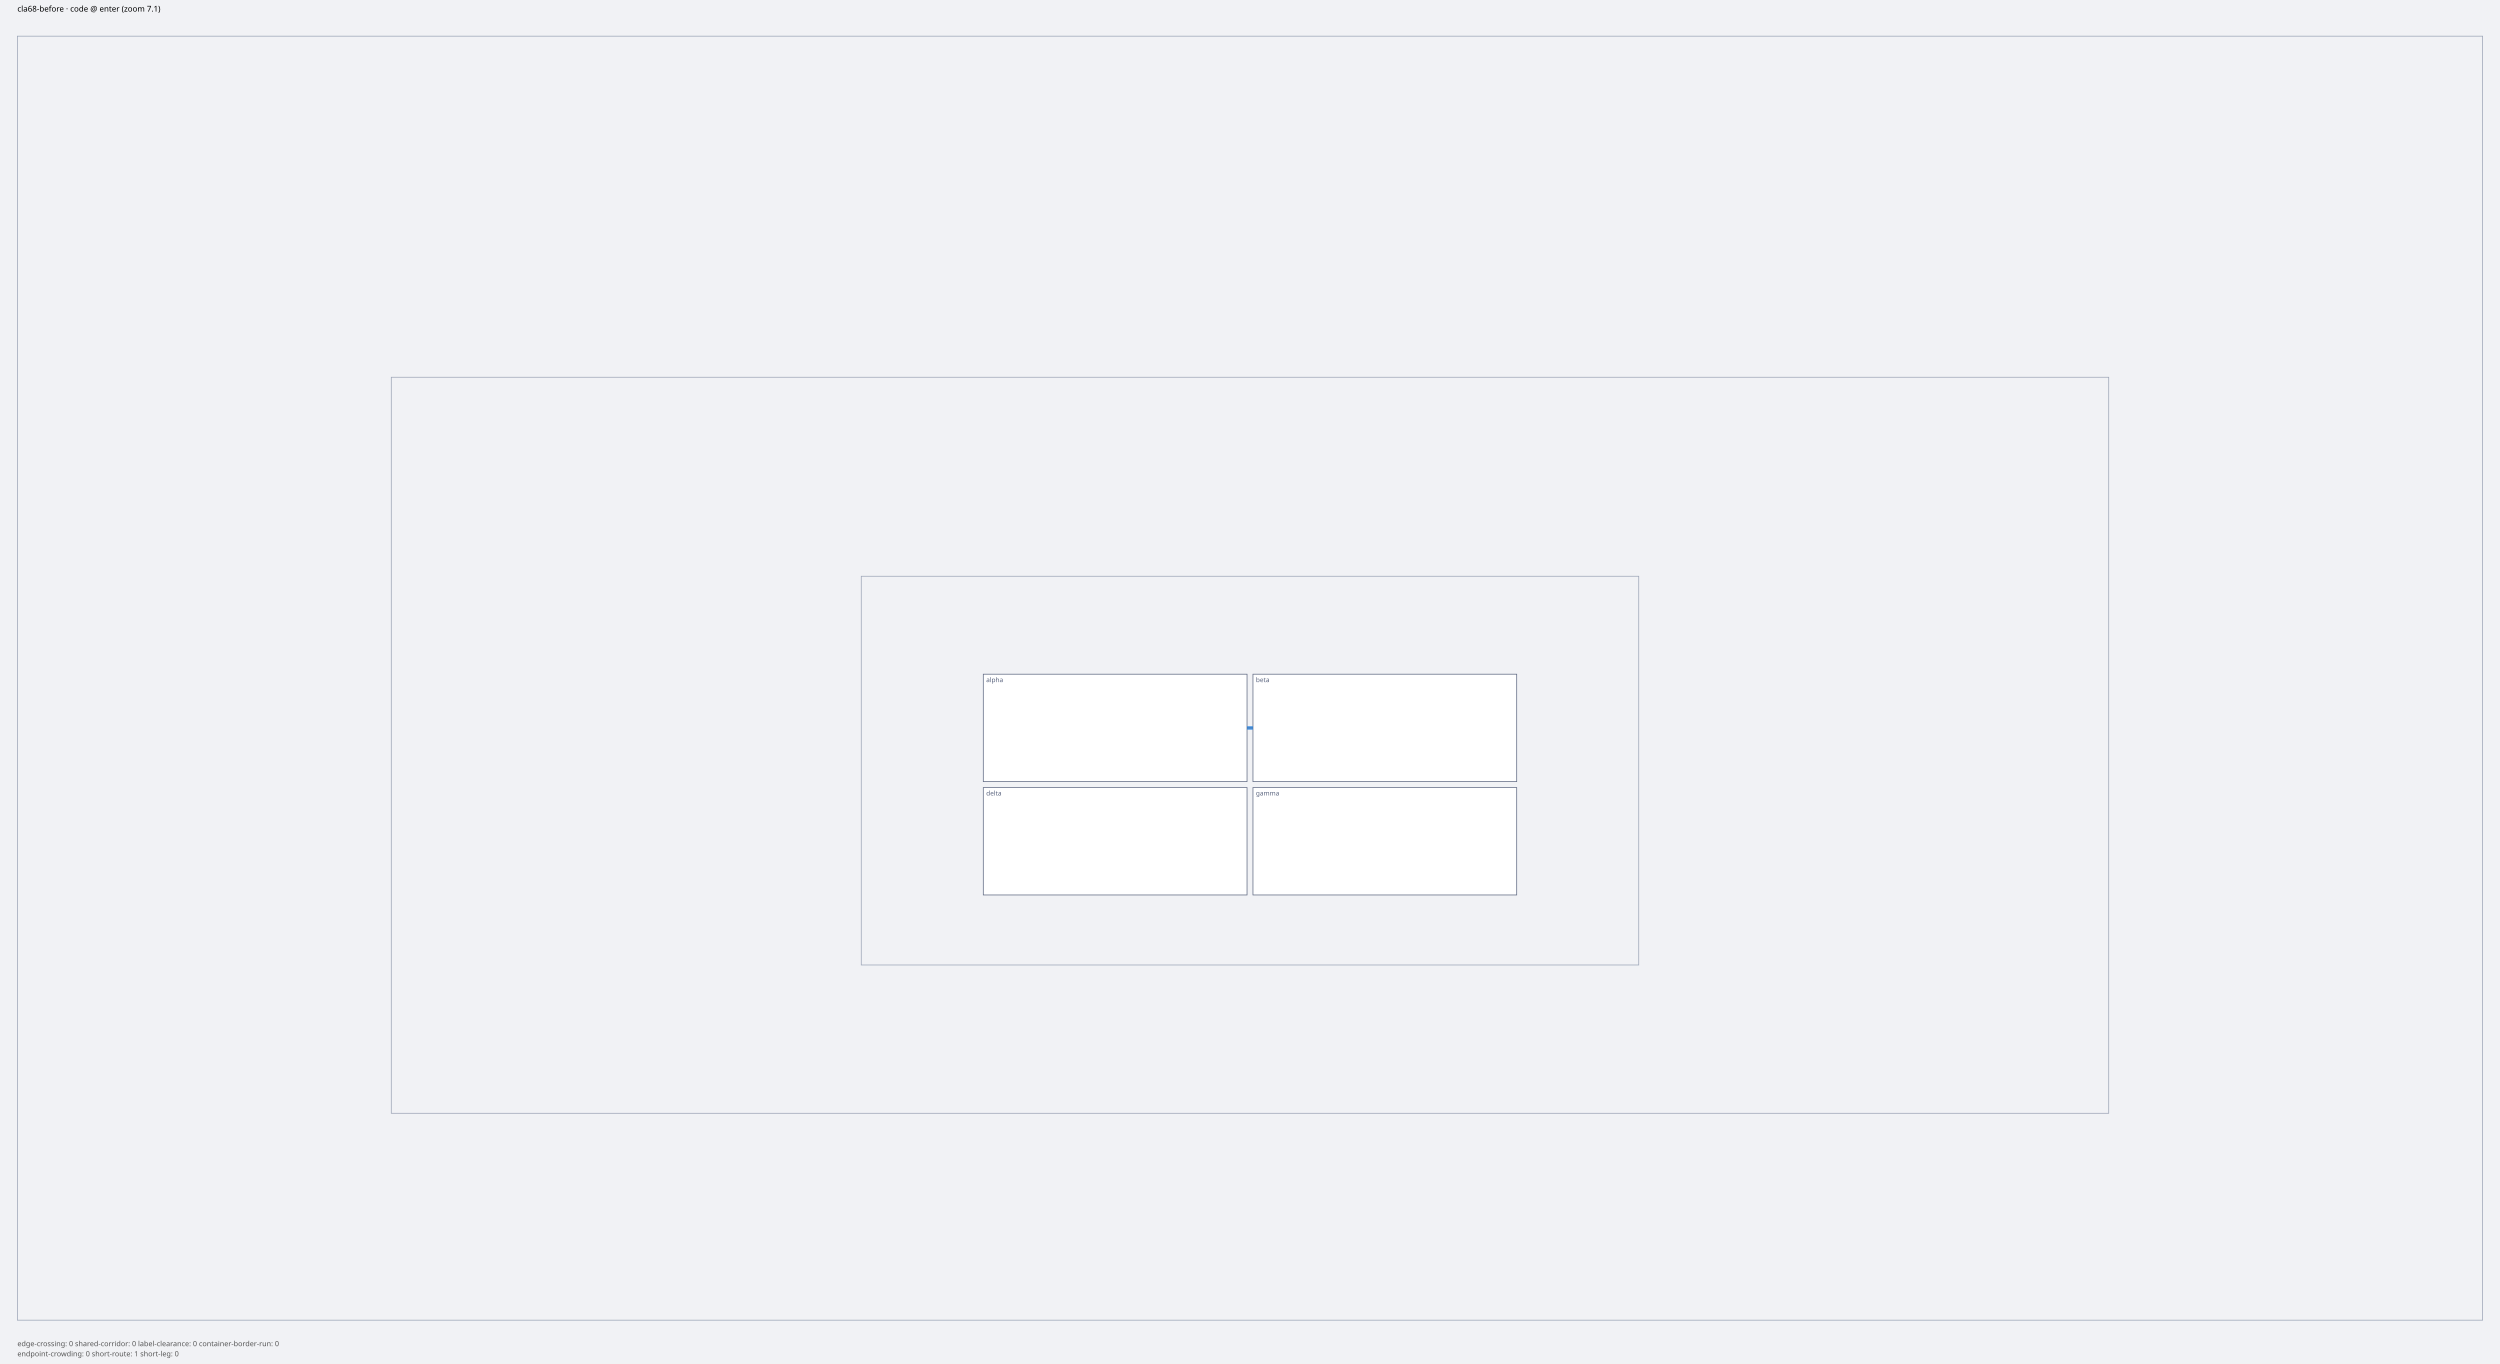
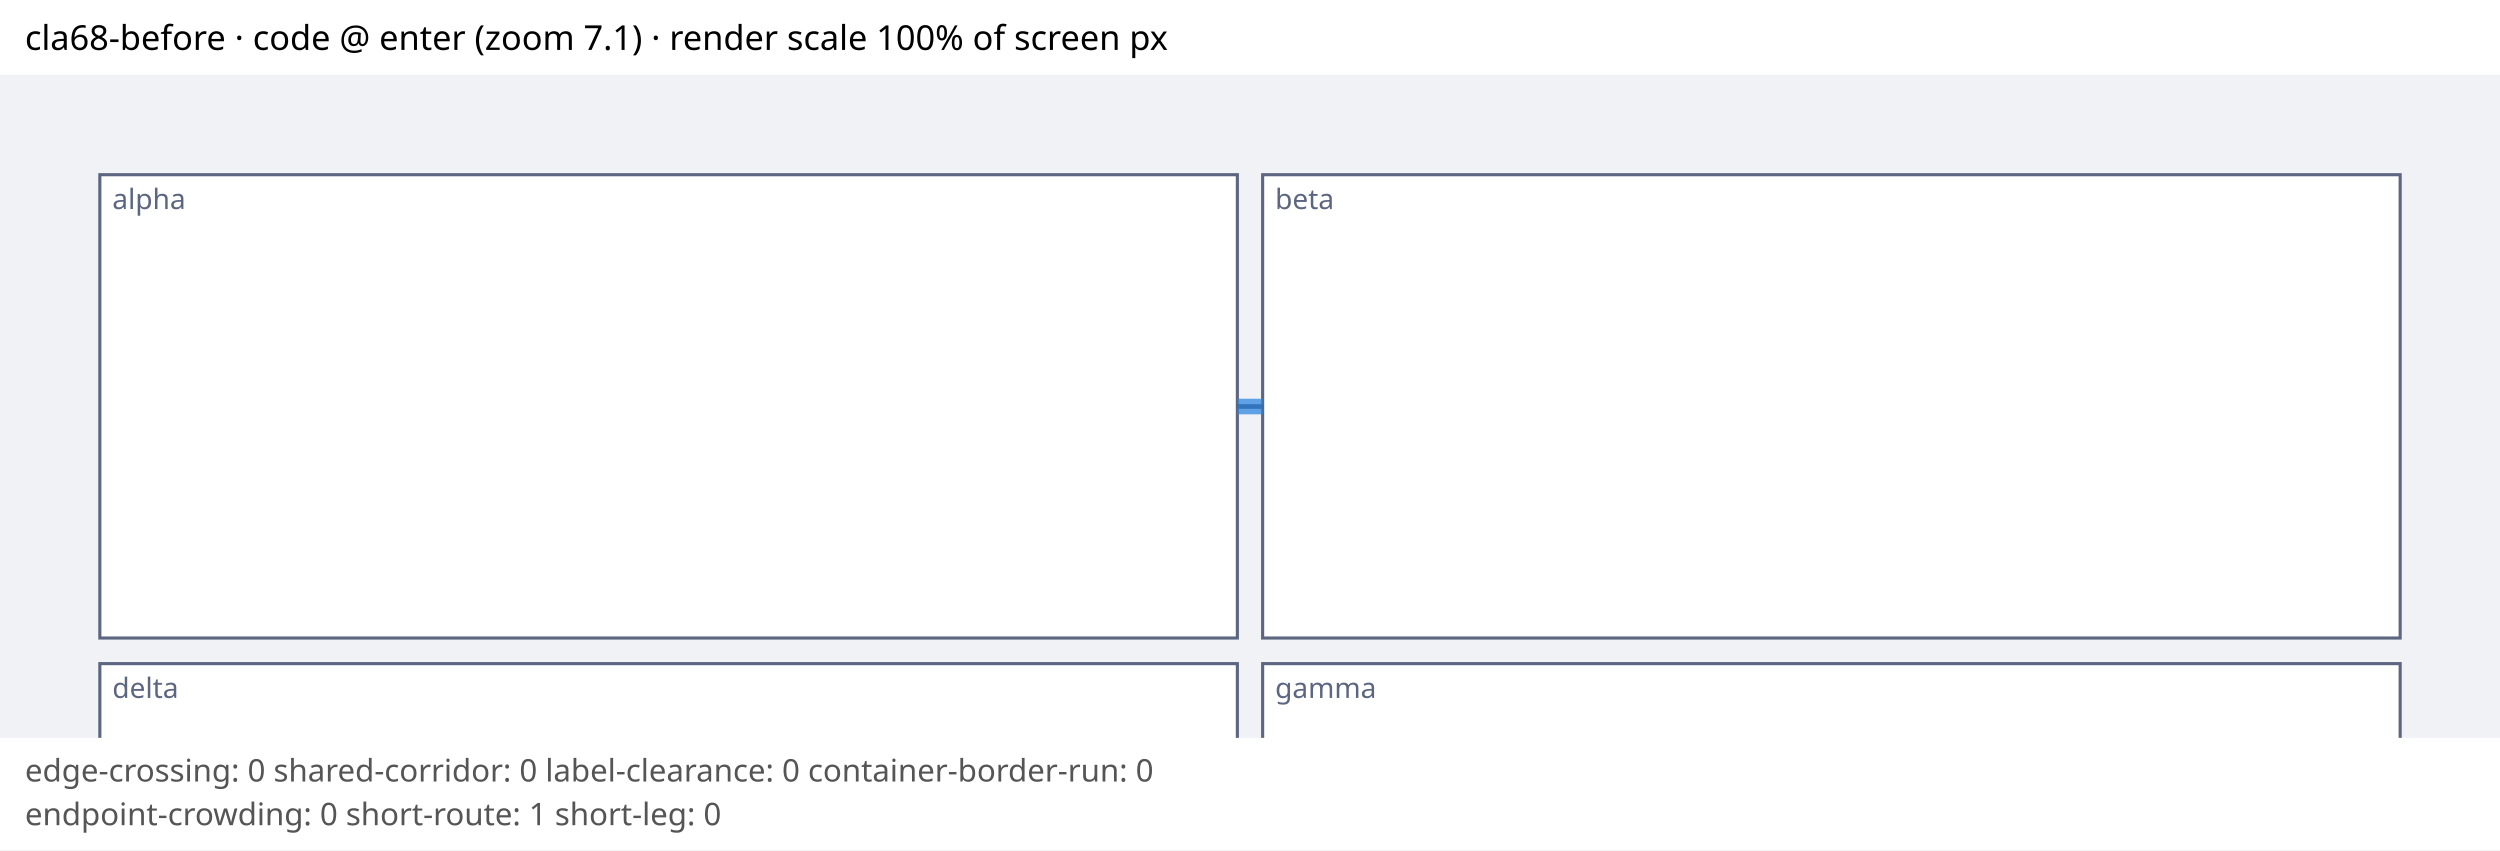
- <svg xmlns="http://www.w3.org/2000/svg" width="3456" height="1885" viewBox="0 0 3456 1885" font-family="sans-serif" font-size="11">
-   <rect width="100%" height="100%" fill="#f1f2f5" />
-   <rect x="24" y="50" width="3408" height="1775" fill="none" stroke="#9aa3b5" stroke-width="1" />
-   <rect x="540.9" y="521.5" width="2374.2" height="1017.5" fill="none" stroke="#9aa3b5" stroke-width="1" />
-   <rect x="1190.6" y="796.6" width="1074.8" height="537.4" fill="none" stroke="#9aa3b5" stroke-width="1" />
-   <rect x="1359.3" y="932" width="364.6" height="148.5" fill="#fff" stroke="#5c6680" stroke-width="1" />
-   <text x="1363.3" y="943" font-size="9" fill="#5c6680">alpha</text>
-   <rect x="1732.1" y="932" width="364.6" height="148.5" fill="#fff" stroke="#5c6680" stroke-width="1" />
-   <text x="1736.1" y="943" font-size="9" fill="#5c6680">beta</text>
-   <rect x="1359.3" y="1088.7" width="364.6" height="148.5" fill="#fff" stroke="#5c6680" stroke-width="1" />
-   <text x="1363.3" y="1099.7" font-size="9" fill="#5c6680">delta</text>
-   <rect x="1732.1" y="1088.7" width="364.6" height="148.5" fill="#fff" stroke="#5c6680" stroke-width="1" />
-   <text x="1736.1" y="1099.7" font-size="9" fill="#5c6680">gamma</text>
-   <polyline points="1723.9,1006.3 1732.1,1006.3" fill="none" stroke="#445" stroke-width="1.5" />
-   <polyline points="1723.9,1006.3 1732.1,1006.3" fill="none" stroke="#2e86de" stroke-width="5" stroke-opacity="0.75" />
-   <rect width="100%" height="22" fill="#f1f2f5" />
-   <text x="24" y="16">cla68-before · code @ enter (zoom 7.1)</text>
-   <text x="24" y="1861" font-size="10" fill="#555">edge-crossing: 0   shared-corridor: 0   label-clearance: 0   container-border-run: 0</text>
-   <text x="24" y="1875" font-size="10" fill="#555">endpoint-crowding: 0   short-route: 1   short-leg: 0</text>
+ <svg xmlns="http://www.w3.org/2000/svg" width="801.3" height="272.5" viewBox="0 0 801.3 272.5" font-family="sans-serif" font-size="11">
+   <defs>
+     <clipPath id="frame">
+       <rect x="0" y="24" width="801.3" height="212.5" />
+     </clipPath>
+   </defs>
+   <rect width="100%" height="100%" fill="#fff" />
+   <rect x="0" y="24" width="801.3" height="212.5" fill="#f1f2f5" />
+   <g clip-path="url(#frame)">
+     <rect x="-1303.3" y="-826" width="3408" height="1775" fill="none" stroke="#9aa3b5" stroke-width="1" />
+     <rect x="-786.5" y="-354.5" width="2374.2" height="1017.5" fill="none" stroke="#9aa3b5" stroke-width="1" />
+     <rect x="-136.8" y="-79.4" width="1074.8" height="537.4" fill="none" stroke="#9aa3b5" stroke-width="1" />
+     <rect x="32" y="56" width="364.6" height="148.5" fill="#fff" stroke="#5c6680" stroke-width="1" />
+     <text x="36" y="67" font-size="9" fill="#5c6680">alpha</text>
+     <rect x="404.7" y="56" width="364.6" height="148.5" fill="#fff" stroke="#5c6680" stroke-width="1" />
+     <text x="408.7" y="67" font-size="9" fill="#5c6680">beta</text>
+     <rect x="32" y="212.7" width="364.6" height="148.5" fill="#fff" stroke="#5c6680" stroke-width="1" />
+     <text x="36" y="223.7" font-size="9" fill="#5c6680">delta</text>
+     <rect x="404.7" y="212.7" width="364.6" height="148.5" fill="#fff" stroke="#5c6680" stroke-width="1" />
+     <text x="408.7" y="223.7" font-size="9" fill="#5c6680">gamma</text>
+     <polyline points="396.6,130.3 404.7,130.3" fill="none" stroke="#445" stroke-width="1.5" />
+     <polyline points="396.6,130.3 404.7,130.3" fill="none" stroke="#2e86de" stroke-width="5" stroke-opacity="0.75" />
+   </g>
+   <text x="8" y="16">cla68-before · code @ enter (zoom 7.1) · render scale 100% of screen px</text>
+   <text x="8" y="250.5" font-size="10" fill="#555">edge-crossing: 0   shared-corridor: 0   label-clearance: 0   container-border-run: 0</text>
+   <text x="8" y="264.5" font-size="10" fill="#555">endpoint-crowding: 0   short-route: 1   short-leg: 0</text>
</svg>
